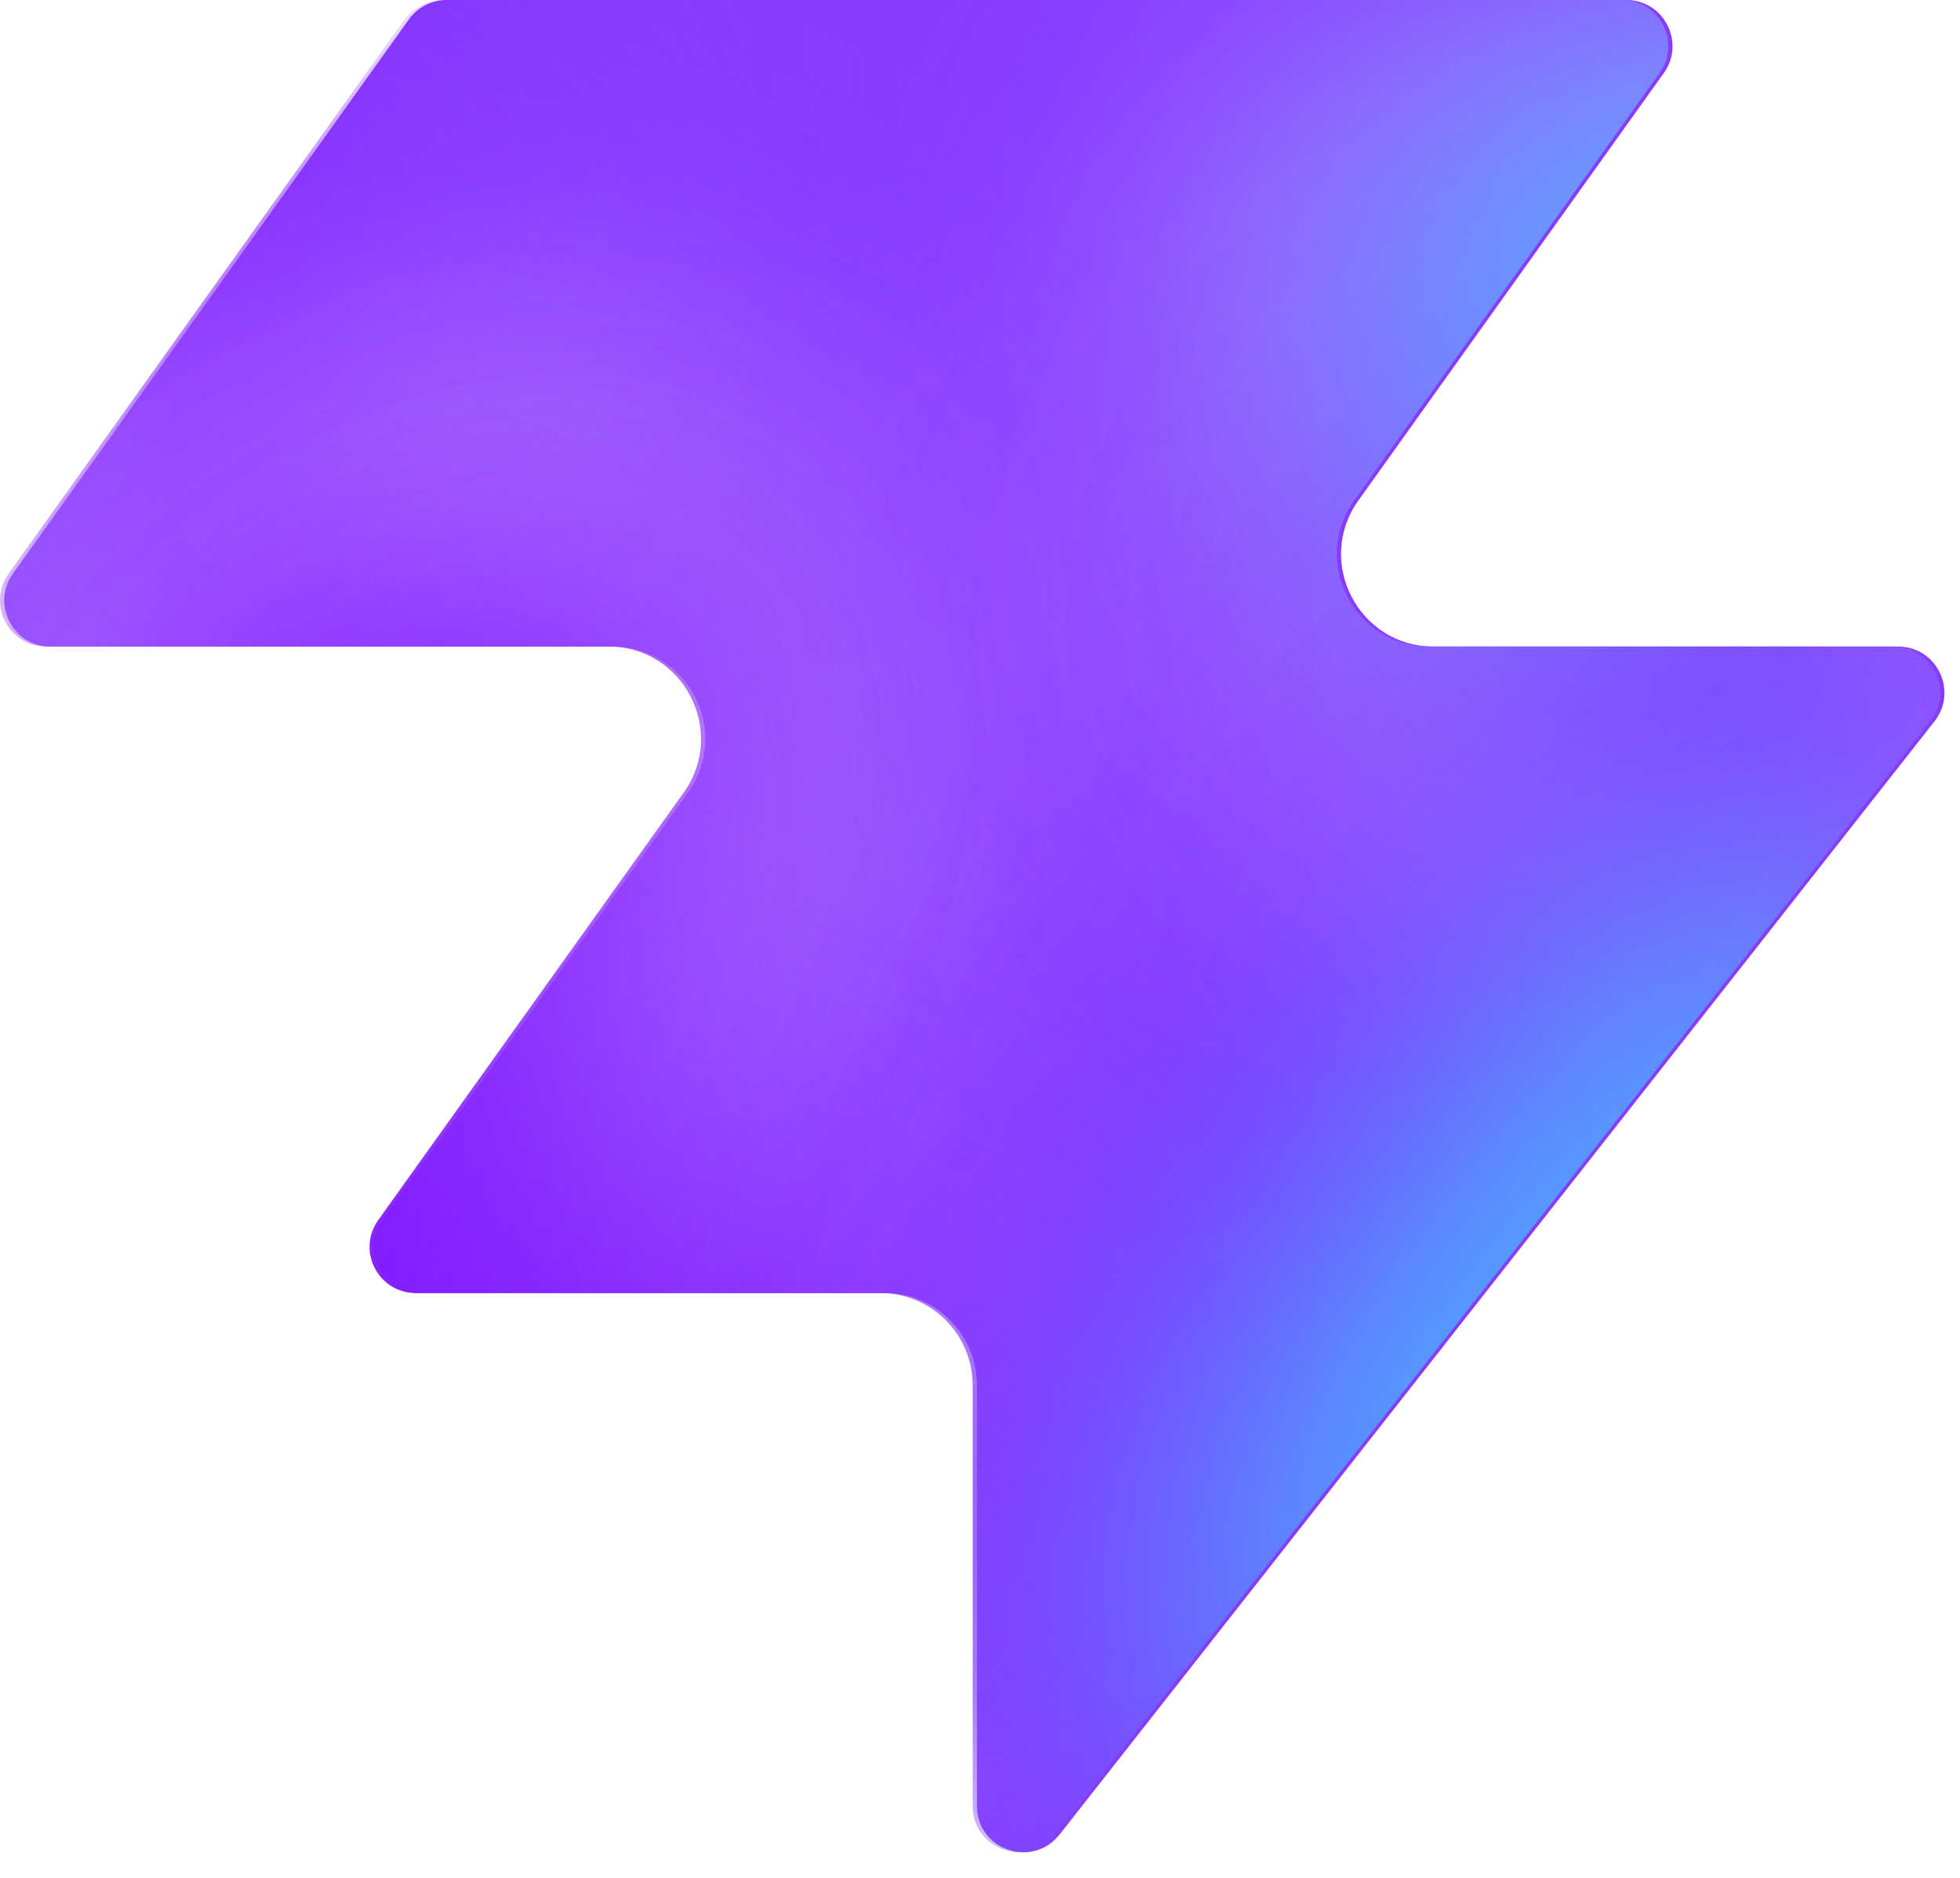
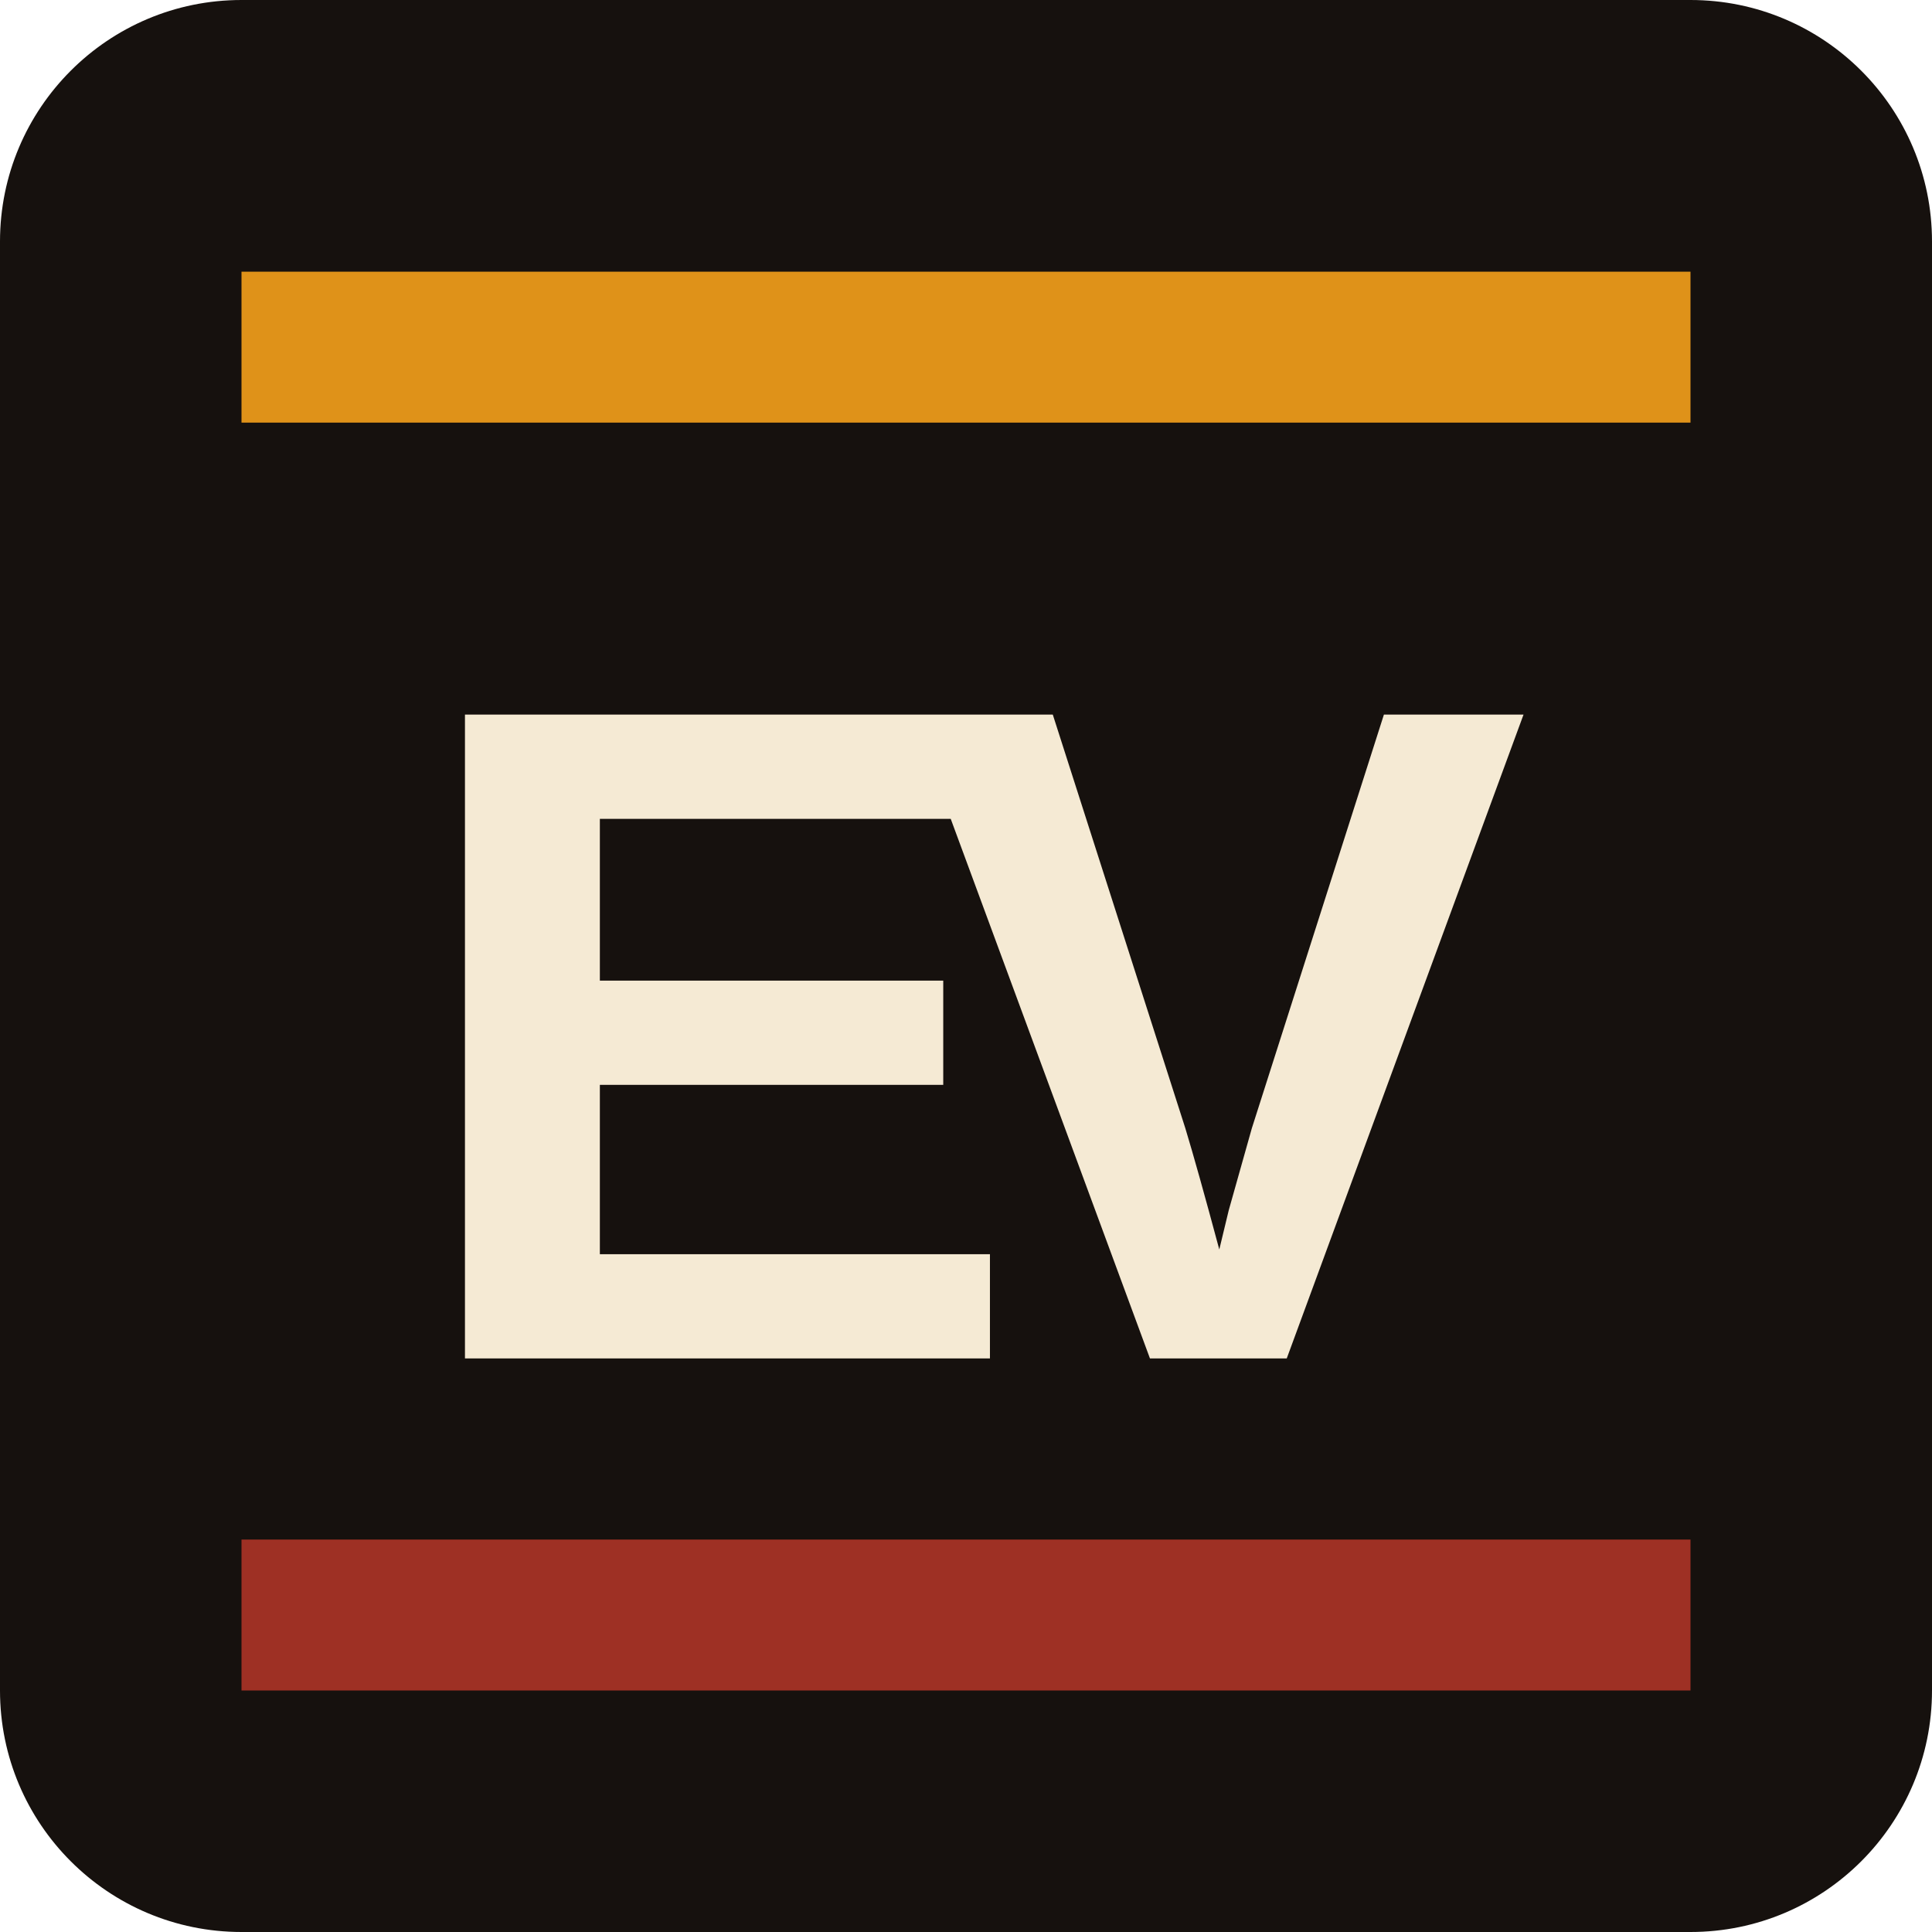
- <svg xmlns="http://www.w3.org/2000/svg" width="48" height="46" fill="none" viewBox="0 0 48 46">
-   <path fill="#863bff" d="M25.946 44.938c-.664.845-2.021.375-2.021-.698V33.937a2.26 2.26 0 0 0-2.262-2.262H10.287c-.92 0-1.456-1.04-.92-1.788l7.48-10.471c1.07-1.497 0-3.578-1.842-3.578H1.237c-.92 0-1.456-1.04-.92-1.788L10.013.474c.214-.297.556-.474.92-.474h28.894c.92 0 1.456 1.04.92 1.788l-7.48 10.471c-1.07 1.498 0 3.579 1.842 3.579h11.377c.943 0 1.473 1.088.89 1.83L25.947 44.94z" style="fill:#863bff;fill:color(display-p3 .525 .23 1);fill-opacity:1" />
-   <mask id="a" width="48" height="46" x="0" y="0" maskUnits="userSpaceOnUse" style="mask-type:alpha">
-     <path fill="#000" d="M25.842 44.938c-.664.844-2.021.375-2.021-.698V33.937a2.26 2.26 0 0 0-2.262-2.262H10.183c-.92 0-1.456-1.04-.92-1.788l7.48-10.471c1.07-1.498 0-3.579-1.842-3.579H1.133c-.92 0-1.456-1.04-.92-1.787L9.91.473c.214-.297.556-.474.92-.474h28.894c.92 0 1.456 1.04.92 1.788l-7.48 10.471c-1.07 1.498 0 3.578 1.842 3.578h11.377c.943 0 1.473 1.088.89 1.832L25.843 44.94z" style="fill:#000;fill-opacity:1" />
-   </mask>
-   <g mask="url(#a)">
-     <g filter="url(#b)">
-       <ellipse cx="5.508" cy="14.704" fill="#ede6ff" rx="5.508" ry="14.704" style="fill:#ede6ff;fill:color(display-p3 .927 .903 1);fill-opacity:1" transform="matrix(.00324 1 1 -.00324 -4.47 31.516)" />
-     </g>
-     <g filter="url(#c)">
-       <ellipse cx="10.399" cy="29.851" fill="#ede6ff" rx="10.399" ry="29.851" style="fill:#ede6ff;fill:color(display-p3 .927 .903 1);fill-opacity:1" transform="matrix(.00324 1 1 -.00324 -39.328 7.883)" />
-     </g>
-     <g filter="url(#d)">
-       <ellipse cx="5.508" cy="30.487" fill="#7e14ff" rx="5.508" ry="30.487" style="fill:#7e14ff;fill:color(display-p3 .492 .077 1);fill-opacity:1" transform="rotate(89.814 -25.913 -14.639)scale(1 -1)" />
-     </g>
-     <g filter="url(#e)">
-       <ellipse cx="5.508" cy="30.599" fill="#7e14ff" rx="5.508" ry="30.599" style="fill:#7e14ff;fill:color(display-p3 .492 .077 1);fill-opacity:1" transform="rotate(89.814 -32.644 -3.334)scale(1 -1)" />
-     </g>
-     <g filter="url(#f)">
-       <ellipse cx="5.508" cy="30.599" fill="#7e14ff" rx="5.508" ry="30.599" style="fill:#7e14ff;fill:color(display-p3 .492 .077 1);fill-opacity:1" transform="matrix(.00324 1 1 -.00324 -34.34 30.47)" />
-     </g>
-     <g filter="url(#g)">
-       <ellipse cx="14.072" cy="22.078" fill="#ede6ff" rx="14.072" ry="22.078" style="fill:#ede6ff;fill:color(display-p3 .927 .903 1);fill-opacity:1" transform="rotate(93.35 24.506 48.493)scale(-1 1)" />
-     </g>
-     <g filter="url(#h)">
-       <ellipse cx="3.47" cy="21.501" fill="#7e14ff" rx="3.47" ry="21.501" style="fill:#7e14ff;fill:color(display-p3 .492 .077 1);fill-opacity:1" transform="rotate(89.009 28.708 47.59)scale(-1 1)" />
-     </g>
-     <g filter="url(#i)">
-       <ellipse cx="3.47" cy="21.501" fill="#7e14ff" rx="3.47" ry="21.501" style="fill:#7e14ff;fill:color(display-p3 .492 .077 1);fill-opacity:1" transform="rotate(89.009 28.708 47.59)scale(-1 1)" />
-     </g>
-     <g filter="url(#j)">
-       <ellipse cx=".387" cy="8.972" fill="#7e14ff" rx="4.407" ry="29.108" style="fill:#7e14ff;fill:color(display-p3 .492 .077 1);fill-opacity:1" transform="rotate(39.51 .387 8.972)" />
-     </g>
-     <g filter="url(#k)">
-       <ellipse cx="47.523" cy="-6.092" fill="#7e14ff" rx="4.407" ry="29.108" style="fill:#7e14ff;fill:color(display-p3 .492 .077 1);fill-opacity:1" transform="rotate(37.892 47.523 -6.092)" />
-     </g>
-     <g filter="url(#l)">
-       <ellipse cx="41.412" cy="6.333" fill="#47bfff" rx="5.971" ry="9.665" style="fill:#47bfff;fill:color(display-p3 .28 .748 1);fill-opacity:1" transform="rotate(37.892 41.412 6.333)" />
-     </g>
-     <g filter="url(#m)">
-       <ellipse cx="-1.879" cy="38.332" fill="#7e14ff" rx="4.407" ry="29.108" style="fill:#7e14ff;fill:color(display-p3 .492 .077 1);fill-opacity:1" transform="rotate(37.892 -1.88 38.332)" />
-     </g>
-     <g filter="url(#n)">
-       <ellipse cx="-1.879" cy="38.332" fill="#7e14ff" rx="4.407" ry="29.108" style="fill:#7e14ff;fill:color(display-p3 .492 .077 1);fill-opacity:1" transform="rotate(37.892 -1.88 38.332)" />
-     </g>
-     <g filter="url(#o)">
-       <ellipse cx="35.651" cy="29.907" fill="#7e14ff" rx="4.407" ry="29.108" style="fill:#7e14ff;fill:color(display-p3 .492 .077 1);fill-opacity:1" transform="rotate(37.892 35.651 29.907)" />
-     </g>
-     <g filter="url(#p)">
-       <ellipse cx="38.418" cy="32.4" fill="#47bfff" rx="5.971" ry="15.297" style="fill:#47bfff;fill:color(display-p3 .28 .748 1);fill-opacity:1" transform="rotate(37.892 38.418 32.4)" />
-     </g>
-   </g>
-   <defs>
-     <filter id="b" width="60.045" height="41.654" x="-19.77" y="16.149" color-interpolation-filters="sRGB" filterUnits="userSpaceOnUse">
-       <feFlood flood-opacity="0" result="BackgroundImageFix" />
-       <feBlend in="SourceGraphic" in2="BackgroundImageFix" result="shape" />
-       <feGaussianBlur result="effect1_foregroundBlur_2002_17158" stdDeviation="7.659" />
-     </filter>
-     <filter id="c" width="90.34" height="51.437" x="-54.613" y="-7.533" color-interpolation-filters="sRGB" filterUnits="userSpaceOnUse">
-       <feFlood flood-opacity="0" result="BackgroundImageFix" />
-       <feBlend in="SourceGraphic" in2="BackgroundImageFix" result="shape" />
-       <feGaussianBlur result="effect1_foregroundBlur_2002_17158" stdDeviation="7.659" />
-     </filter>
-     <filter id="d" width="79.355" height="29.4" x="-49.64" y="2.03" color-interpolation-filters="sRGB" filterUnits="userSpaceOnUse">
-       <feFlood flood-opacity="0" result="BackgroundImageFix" />
-       <feBlend in="SourceGraphic" in2="BackgroundImageFix" result="shape" />
-       <feGaussianBlur result="effect1_foregroundBlur_2002_17158" stdDeviation="4.596" />
-     </filter>
-     <filter id="e" width="79.579" height="29.4" x="-45.045" y="20.029" color-interpolation-filters="sRGB" filterUnits="userSpaceOnUse">
-       <feFlood flood-opacity="0" result="BackgroundImageFix" />
-       <feBlend in="SourceGraphic" in2="BackgroundImageFix" result="shape" />
-       <feGaussianBlur result="effect1_foregroundBlur_2002_17158" stdDeviation="4.596" />
-     </filter>
-     <filter id="f" width="79.579" height="29.4" x="-43.513" y="21.178" color-interpolation-filters="sRGB" filterUnits="userSpaceOnUse">
-       <feFlood flood-opacity="0" result="BackgroundImageFix" />
-       <feBlend in="SourceGraphic" in2="BackgroundImageFix" result="shape" />
-       <feGaussianBlur result="effect1_foregroundBlur_2002_17158" stdDeviation="4.596" />
-     </filter>
-     <filter id="g" width="74.749" height="58.852" x="15.756" y="-17.901" color-interpolation-filters="sRGB" filterUnits="userSpaceOnUse">
-       <feFlood flood-opacity="0" result="BackgroundImageFix" />
-       <feBlend in="SourceGraphic" in2="BackgroundImageFix" result="shape" />
-       <feGaussianBlur result="effect1_foregroundBlur_2002_17158" stdDeviation="7.659" />
-     </filter>
-     <filter id="h" width="61.377" height="25.362" x="23.548" y="2.284" color-interpolation-filters="sRGB" filterUnits="userSpaceOnUse">
-       <feFlood flood-opacity="0" result="BackgroundImageFix" />
-       <feBlend in="SourceGraphic" in2="BackgroundImageFix" result="shape" />
-       <feGaussianBlur result="effect1_foregroundBlur_2002_17158" stdDeviation="4.596" />
-     </filter>
-     <filter id="i" width="61.377" height="25.362" x="23.548" y="2.284" color-interpolation-filters="sRGB" filterUnits="userSpaceOnUse">
-       <feFlood flood-opacity="0" result="BackgroundImageFix" />
-       <feBlend in="SourceGraphic" in2="BackgroundImageFix" result="shape" />
-       <feGaussianBlur result="effect1_foregroundBlur_2002_17158" stdDeviation="4.596" />
-     </filter>
-     <filter id="j" width="56.045" height="63.649" x="-27.636" y="-22.853" color-interpolation-filters="sRGB" filterUnits="userSpaceOnUse">
-       <feFlood flood-opacity="0" result="BackgroundImageFix" />
-       <feBlend in="SourceGraphic" in2="BackgroundImageFix" result="shape" />
-       <feGaussianBlur result="effect1_foregroundBlur_2002_17158" stdDeviation="4.596" />
-     </filter>
-     <filter id="k" width="54.814" height="64.646" x="20.116" y="-38.415" color-interpolation-filters="sRGB" filterUnits="userSpaceOnUse">
-       <feFlood flood-opacity="0" result="BackgroundImageFix" />
-       <feBlend in="SourceGraphic" in2="BackgroundImageFix" result="shape" />
-       <feGaussianBlur result="effect1_foregroundBlur_2002_17158" stdDeviation="4.596" />
-     </filter>
-     <filter id="l" width="33.541" height="35.313" x="24.641" y="-11.323" color-interpolation-filters="sRGB" filterUnits="userSpaceOnUse">
-       <feFlood flood-opacity="0" result="BackgroundImageFix" />
-       <feBlend in="SourceGraphic" in2="BackgroundImageFix" result="shape" />
-       <feGaussianBlur result="effect1_foregroundBlur_2002_17158" stdDeviation="4.596" />
-     </filter>
-     <filter id="m" width="54.814" height="64.646" x="-29.286" y="6.009" color-interpolation-filters="sRGB" filterUnits="userSpaceOnUse">
-       <feFlood flood-opacity="0" result="BackgroundImageFix" />
-       <feBlend in="SourceGraphic" in2="BackgroundImageFix" result="shape" />
-       <feGaussianBlur result="effect1_foregroundBlur_2002_17158" stdDeviation="4.596" />
-     </filter>
-     <filter id="n" width="54.814" height="64.646" x="-29.286" y="6.009" color-interpolation-filters="sRGB" filterUnits="userSpaceOnUse">
-       <feFlood flood-opacity="0" result="BackgroundImageFix" />
-       <feBlend in="SourceGraphic" in2="BackgroundImageFix" result="shape" />
-       <feGaussianBlur result="effect1_foregroundBlur_2002_17158" stdDeviation="4.596" />
-     </filter>
-     <filter id="o" width="54.814" height="64.646" x="8.244" y="-2.416" color-interpolation-filters="sRGB" filterUnits="userSpaceOnUse">
-       <feFlood flood-opacity="0" result="BackgroundImageFix" />
-       <feBlend in="SourceGraphic" in2="BackgroundImageFix" result="shape" />
-       <feGaussianBlur result="effect1_foregroundBlur_2002_17158" stdDeviation="4.596" />
-     </filter>
-     <filter id="p" width="39.409" height="43.623" x="18.713" y="10.588" color-interpolation-filters="sRGB" filterUnits="userSpaceOnUse">
-       <feFlood flood-opacity="0" result="BackgroundImageFix" />
-       <feBlend in="SourceGraphic" in2="BackgroundImageFix" result="shape" />
-       <feGaussianBlur result="effect1_foregroundBlur_2002_17158" stdDeviation="4.596" />
-     </filter>
-   </defs>
+ <svg xmlns="http://www.w3.org/2000/svg" viewBox="0 0 64 64">
+   <rect width="64" height="64" fill="#16110e" rx="8" />
+   <path fill="#df9219" d="M8 9h48v5H8z" />
+   <text x="32" y="45" text-anchor="middle" font-family="Arial Black,Arial,sans-serif" font-size="31" font-weight="900" letter-spacing="-4" fill="#f5ead4">EV</text>
+   <path fill="#9e3024" d="M8 51h48v5H8z" />
</svg>
